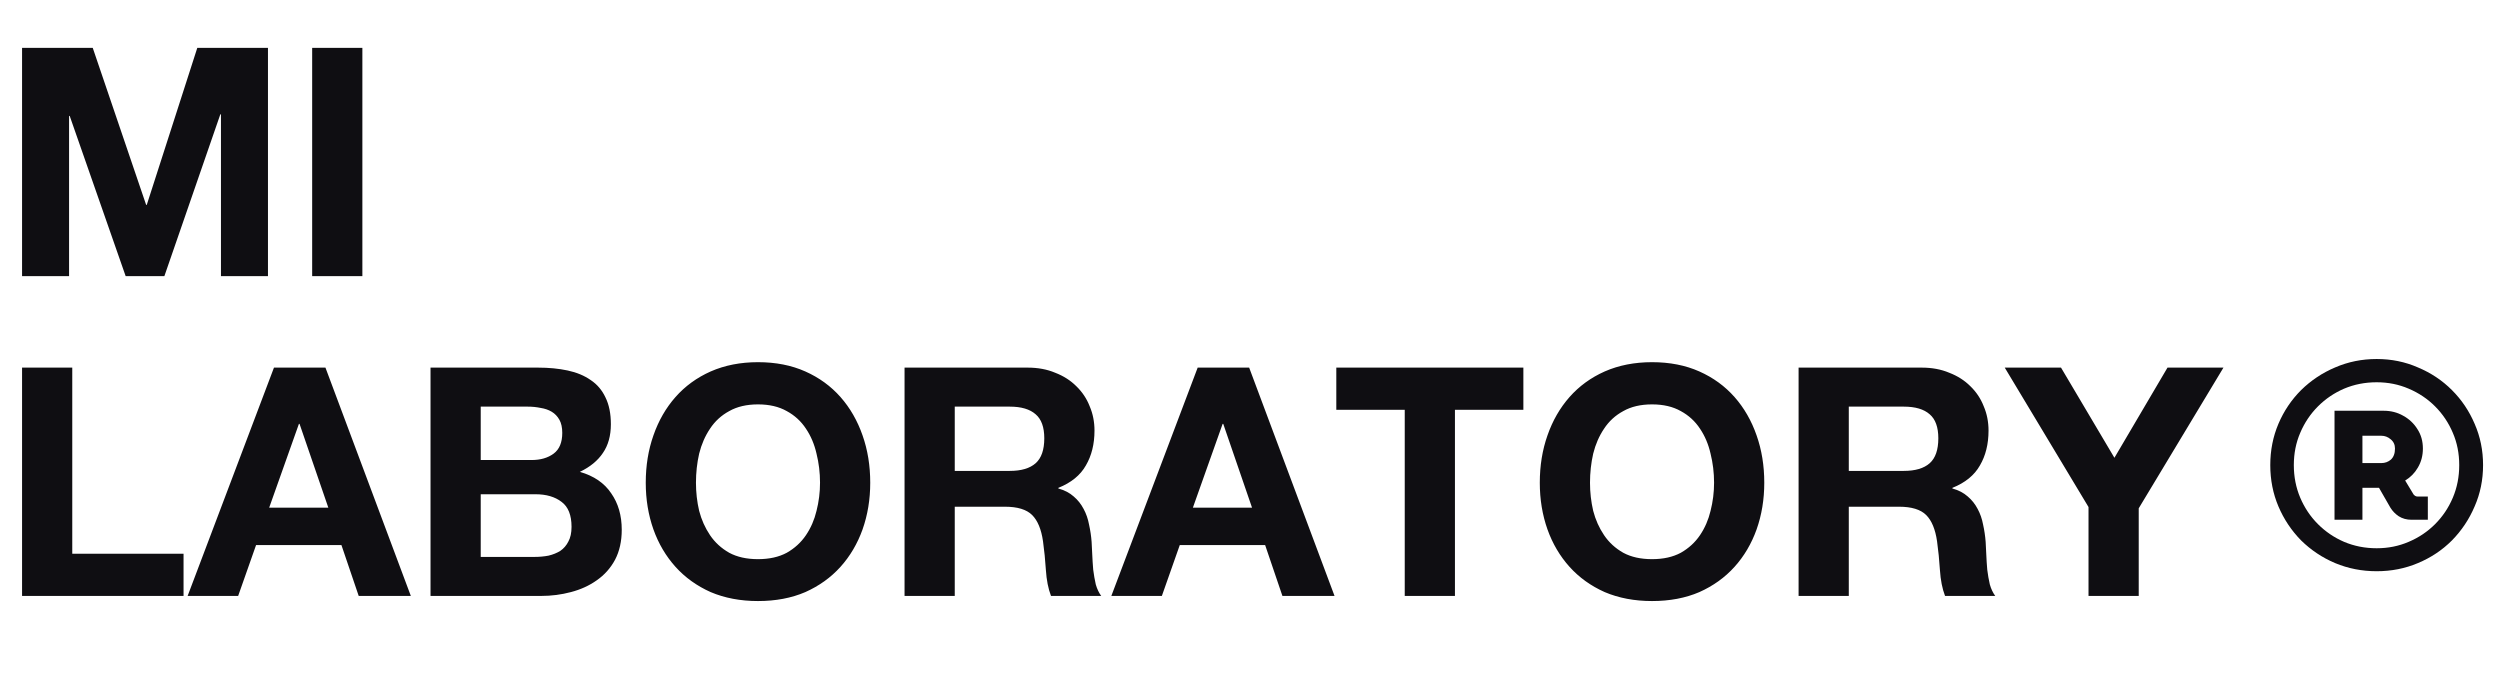
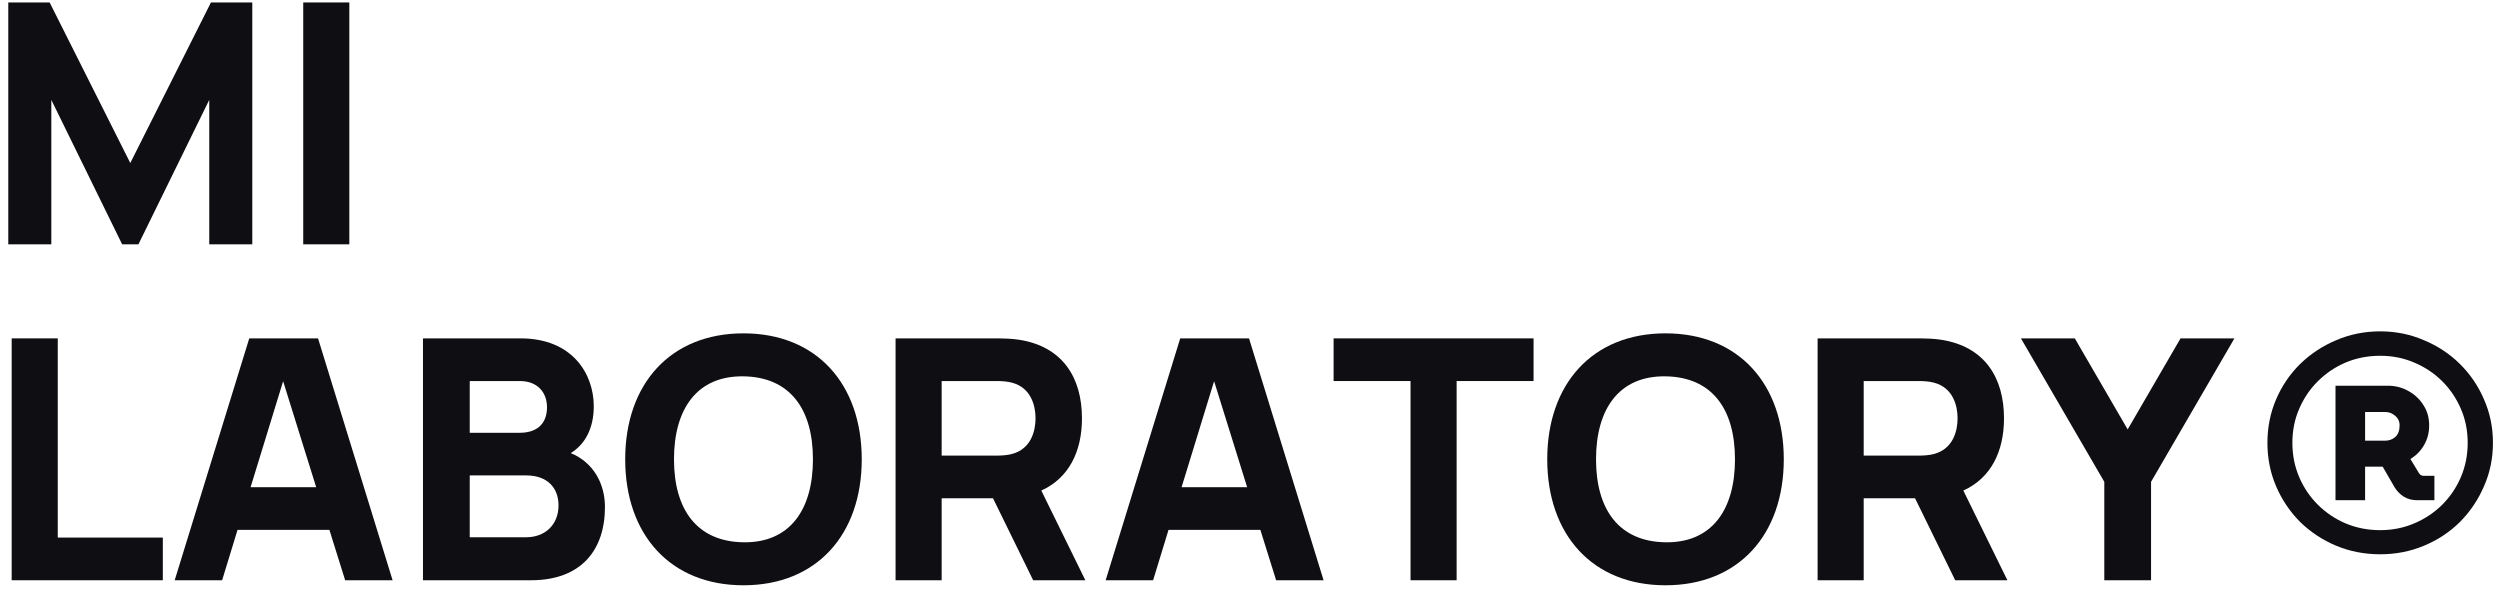
- <svg xmlns="http://www.w3.org/2000/svg" width="172" height="48" viewBox="0 0 172 48" fill="none">
-   <path d="M163.515 39.3C162.502 39.3 161.549 39.113 160.655 38.74C159.775 38.367 158.995 37.847 158.315 37.18C157.649 36.5 157.129 35.72 156.755 34.84C156.382 33.96 156.195 33.013 156.195 32C156.195 30.987 156.382 30.04 156.755 29.16C157.129 28.28 157.649 27.507 158.315 26.84C158.995 26.173 159.775 25.653 160.655 25.28C161.549 24.893 162.502 24.7 163.515 24.7C164.529 24.7 165.475 24.893 166.355 25.28C167.249 25.653 168.029 26.173 168.695 26.84C169.362 27.507 169.882 28.28 170.255 29.16C170.642 30.04 170.835 30.987 170.835 32C170.835 33.013 170.642 33.96 170.255 34.84C169.882 35.72 169.362 36.5 168.695 37.18C168.029 37.847 167.249 38.367 166.355 38.74C165.475 39.113 164.529 39.3 163.515 39.3ZM163.515 37.72C164.302 37.72 165.035 37.573 165.715 37.28C166.409 36.987 167.015 36.58 167.535 36.06C168.055 35.54 168.462 34.933 168.755 34.24C169.049 33.547 169.195 32.8 169.195 32C169.195 31.2 169.049 30.46 168.755 29.78C168.462 29.087 168.055 28.48 167.535 27.96C167.015 27.44 166.409 27.033 165.715 26.74C165.035 26.447 164.302 26.3 163.515 26.3C162.715 26.3 161.969 26.447 161.275 26.74C160.595 27.033 159.995 27.44 159.475 27.96C158.955 28.48 158.549 29.087 158.255 29.78C157.962 30.46 157.815 31.2 157.815 32C157.815 32.8 157.962 33.547 158.255 34.24C158.549 34.933 158.955 35.54 159.475 36.06C159.995 36.58 160.595 36.987 161.275 37.28C161.969 37.573 162.715 37.72 163.515 37.72ZM160.615 35.76V28.26H163.995C164.489 28.26 164.935 28.373 165.335 28.6C165.749 28.827 166.075 29.133 166.315 29.52C166.569 29.907 166.695 30.353 166.695 30.86C166.695 31.34 166.582 31.773 166.355 32.16C166.142 32.533 165.849 32.833 165.475 33.06L166.055 34.02C166.135 34.113 166.222 34.16 166.315 34.16H167.035V35.76H165.915C165.582 35.76 165.289 35.68 165.035 35.52C164.795 35.36 164.602 35.16 164.455 34.92L163.675 33.56H162.535V35.76H160.615ZM162.535 31.86H163.835C164.089 31.86 164.309 31.78 164.495 31.62C164.682 31.447 164.775 31.193 164.775 30.86C164.775 30.593 164.675 30.38 164.475 30.22C164.289 30.06 164.075 29.98 163.835 29.98H162.535V31.86Z" fill="#0F0E12" />
-   <path d="M1.518 3.292V19H4.752V7.978H4.796L8.646 19H11.308L15.158 7.868H15.202V19H18.436V3.292H13.574L10.098 14.094H10.054L6.38 3.292H1.518ZM21.477 3.292V19H24.931V3.292H21.477ZM1.518 25.292V41H12.628V38.096H4.972V25.292H1.518ZM18.519 34.928L20.565 29.164H20.609L22.589 34.928H18.519ZM18.849 25.292L12.909 41H16.385L17.617 37.502H23.491L24.679 41H28.265L22.391 25.292H18.849ZM33.074 31.65V27.976H36.308C36.616 27.976 36.909 28.005 37.188 28.064C37.481 28.108 37.738 28.196 37.958 28.328C38.178 28.46 38.354 28.643 38.486 28.878C38.618 29.113 38.684 29.413 38.684 29.78C38.684 30.44 38.486 30.917 38.09 31.21C37.694 31.503 37.188 31.65 36.572 31.65H33.074ZM29.62 25.292V41H37.232C37.936 41 38.618 40.912 39.278 40.736C39.952 40.56 40.546 40.289 41.06 39.922C41.588 39.555 42.006 39.086 42.314 38.514C42.622 37.927 42.776 37.238 42.776 36.446C42.776 35.463 42.534 34.627 42.05 33.938C41.58 33.234 40.862 32.743 39.894 32.464C40.598 32.127 41.126 31.694 41.478 31.166C41.844 30.638 42.028 29.978 42.028 29.186C42.028 28.453 41.903 27.837 41.654 27.338C41.419 26.839 41.082 26.443 40.642 26.15C40.202 25.842 39.674 25.622 39.058 25.49C38.442 25.358 37.76 25.292 37.012 25.292H29.62ZM33.074 38.316V34.004H36.836C37.584 34.004 38.185 34.18 38.64 34.532C39.094 34.869 39.322 35.441 39.322 36.248C39.322 36.659 39.248 36.996 39.102 37.26C38.97 37.524 38.786 37.737 38.552 37.898C38.317 38.045 38.046 38.155 37.738 38.228C37.43 38.287 37.107 38.316 36.77 38.316H33.074ZM47.882 33.212C47.882 32.523 47.955 31.855 48.102 31.21C48.263 30.565 48.513 29.993 48.85 29.494C49.187 28.981 49.627 28.577 50.17 28.284C50.712 27.976 51.373 27.822 52.15 27.822C52.927 27.822 53.587 27.976 54.13 28.284C54.672 28.577 55.112 28.981 55.45 29.494C55.787 29.993 56.029 30.565 56.176 31.21C56.337 31.855 56.418 32.523 56.418 33.212C56.418 33.872 56.337 34.517 56.176 35.148C56.029 35.764 55.787 36.321 55.45 36.82C55.112 37.319 54.672 37.722 54.13 38.03C53.587 38.323 52.927 38.47 52.15 38.47C51.373 38.47 50.712 38.323 50.17 38.03C49.627 37.722 49.187 37.319 48.85 36.82C48.513 36.321 48.263 35.764 48.102 35.148C47.955 34.517 47.882 33.872 47.882 33.212ZM44.428 33.212C44.428 34.356 44.604 35.427 44.956 36.424C45.308 37.407 45.814 38.265 46.474 38.998C47.134 39.731 47.941 40.311 48.894 40.736C49.862 41.147 50.947 41.352 52.15 41.352C53.367 41.352 54.453 41.147 55.406 40.736C56.359 40.311 57.166 39.731 57.826 38.998C58.486 38.265 58.992 37.407 59.344 36.424C59.696 35.427 59.872 34.356 59.872 33.212C59.872 32.039 59.696 30.953 59.344 29.956C58.992 28.944 58.486 28.064 57.826 27.316C57.166 26.568 56.359 25.981 55.406 25.556C54.453 25.131 53.367 24.918 52.15 24.918C50.947 24.918 49.862 25.131 48.894 25.556C47.941 25.981 47.134 26.568 46.474 27.316C45.814 28.064 45.308 28.944 44.956 29.956C44.604 30.953 44.428 32.039 44.428 33.212ZM65.687 32.398V27.976H69.471C70.263 27.976 70.857 28.152 71.253 28.504C71.649 28.841 71.847 29.391 71.847 30.154C71.847 30.946 71.649 31.518 71.253 31.87C70.857 32.222 70.263 32.398 69.471 32.398H65.687ZM62.233 25.292V41H65.687V34.862H69.141C70.006 34.862 70.629 35.053 71.011 35.434C71.392 35.815 71.641 36.417 71.759 37.238C71.847 37.869 71.913 38.529 71.957 39.218C72.001 39.907 72.118 40.501 72.309 41H75.763C75.602 40.78 75.477 40.516 75.389 40.208C75.316 39.885 75.257 39.548 75.213 39.196C75.183 38.844 75.162 38.499 75.147 38.162C75.132 37.825 75.118 37.531 75.103 37.282C75.073 36.886 75.015 36.49 74.927 36.094C74.853 35.698 74.729 35.339 74.553 35.016C74.377 34.679 74.15 34.393 73.871 34.158C73.592 33.909 73.24 33.725 72.815 33.608V33.564C73.695 33.212 74.326 32.699 74.707 32.024C75.103 31.349 75.301 30.55 75.301 29.626C75.301 29.025 75.191 28.467 74.971 27.954C74.766 27.426 74.457 26.964 74.047 26.568C73.651 26.172 73.167 25.864 72.595 25.644C72.037 25.409 71.407 25.292 70.703 25.292H62.233ZM82.07 34.928L84.116 29.164H84.16L86.14 34.928H82.07ZM82.4 25.292L76.46 41H79.936L81.168 37.502H87.042L88.23 41H91.816L85.942 25.292H82.4ZM96.646 28.196V41H100.1V28.196H104.808V25.292H91.938V28.196H96.646ZM109.392 33.212C109.392 32.523 109.465 31.855 109.612 31.21C109.773 30.565 110.022 29.993 110.36 29.494C110.697 28.981 111.137 28.577 111.68 28.284C112.222 27.976 112.882 27.822 113.66 27.822C114.437 27.822 115.097 27.976 115.64 28.284C116.182 28.577 116.622 28.981 116.96 29.494C117.297 29.993 117.539 30.565 117.686 31.21C117.847 31.855 117.928 32.523 117.928 33.212C117.928 33.872 117.847 34.517 117.686 35.148C117.539 35.764 117.297 36.321 116.96 36.82C116.622 37.319 116.182 37.722 115.64 38.03C115.097 38.323 114.437 38.47 113.66 38.47C112.882 38.47 112.222 38.323 111.68 38.03C111.137 37.722 110.697 37.319 110.36 36.82C110.022 36.321 109.773 35.764 109.612 35.148C109.465 34.517 109.392 33.872 109.392 33.212ZM105.938 33.212C105.938 34.356 106.114 35.427 106.466 36.424C106.818 37.407 107.324 38.265 107.984 38.998C108.644 39.731 109.45 40.311 110.404 40.736C111.372 41.147 112.457 41.352 113.66 41.352C114.877 41.352 115.962 41.147 116.916 40.736C117.869 40.311 118.676 39.731 119.336 38.998C119.996 38.265 120.502 37.407 120.854 36.424C121.206 35.427 121.382 34.356 121.382 33.212C121.382 32.039 121.206 30.953 120.854 29.956C120.502 28.944 119.996 28.064 119.336 27.316C118.676 26.568 117.869 25.981 116.916 25.556C115.962 25.131 114.877 24.918 113.66 24.918C112.457 24.918 111.372 25.131 110.404 25.556C109.45 25.981 108.644 26.568 107.984 27.316C107.324 28.064 106.818 28.944 106.466 29.956C106.114 30.953 105.938 32.039 105.938 33.212ZM127.197 32.398V27.976H130.981C131.773 27.976 132.367 28.152 132.763 28.504C133.159 28.841 133.357 29.391 133.357 30.154C133.357 30.946 133.159 31.518 132.763 31.87C132.367 32.222 131.773 32.398 130.981 32.398H127.197ZM123.743 25.292V41H127.197V34.862H130.651C131.516 34.862 132.139 35.053 132.521 35.434C132.902 35.815 133.151 36.417 133.269 37.238C133.357 37.869 133.423 38.529 133.467 39.218C133.511 39.907 133.628 40.501 133.819 41H137.273C137.111 40.78 136.987 40.516 136.899 40.208C136.825 39.885 136.767 39.548 136.723 39.196C136.693 38.844 136.671 38.499 136.657 38.162C136.642 37.825 136.627 37.531 136.613 37.282C136.583 36.886 136.525 36.49 136.437 36.094C136.363 35.698 136.239 35.339 136.063 35.016C135.887 34.679 135.659 34.393 135.381 34.158C135.102 33.909 134.75 33.725 134.325 33.608V33.564C135.205 33.212 135.835 32.699 136.217 32.024C136.613 31.349 136.811 30.55 136.811 29.626C136.811 29.025 136.701 28.467 136.481 27.954C136.275 27.426 135.967 26.964 135.557 26.568C135.161 26.172 134.677 25.864 134.105 25.644C133.547 25.409 132.917 25.292 132.213 25.292H123.743ZM143.69 34.884V41H147.144V34.972L152.974 25.292H149.124L145.472 31.496L141.798 25.292H137.926L143.69 34.884Z" fill="#0F0E12" />
+ <svg xmlns="http://www.w3.org/2000/svg" width="163" height="39" viewBox="0 0 163 39" fill="none">
+   <path d="M155.188 36.139C154.17 36.139 153.213 35.953 152.316 35.582C151.432 35.21 150.648 34.692 149.965 34.029C149.296 33.352 148.773 32.575 148.399 31.699C148.024 30.823 147.836 29.881 147.836 28.872C147.836 27.863 148.024 26.92 148.399 26.044C148.773 25.168 149.296 24.398 149.965 23.735C150.648 23.071 151.432 22.553 152.316 22.182C153.213 21.797 154.17 21.604 155.188 21.604C156.206 21.604 157.157 21.797 158.04 22.182C158.938 22.553 159.721 23.071 160.391 23.735C161.06 24.398 161.583 25.168 161.958 26.044C162.346 26.92 162.54 27.863 162.54 28.872C162.54 29.881 162.346 30.823 161.958 31.699C161.583 32.575 161.06 33.352 160.391 34.029C159.721 34.692 158.938 35.21 158.04 35.582C157.157 35.953 156.206 36.139 155.188 36.139ZM155.188 34.566C155.978 34.566 156.715 34.42 157.398 34.128C158.094 33.836 158.703 33.431 159.226 32.914C159.748 32.396 160.156 31.792 160.451 31.102C160.746 30.412 160.893 29.668 160.893 28.872C160.893 28.075 160.746 27.339 160.451 26.662C160.156 25.971 159.748 25.367 159.226 24.85C158.703 24.332 158.094 23.927 157.398 23.635C156.715 23.343 155.978 23.197 155.188 23.197C154.385 23.197 153.635 23.343 152.938 23.635C152.255 23.927 151.653 24.332 151.13 24.85C150.608 25.367 150.2 25.971 149.905 26.662C149.61 27.339 149.463 28.075 149.463 28.872C149.463 29.668 149.61 30.412 149.905 31.102C150.2 31.792 150.608 32.396 151.13 32.914C151.653 33.431 152.255 33.836 152.938 34.128C153.635 34.42 154.385 34.566 155.188 34.566ZM152.275 32.615V25.148H155.67C156.166 25.148 156.614 25.261 157.016 25.487C157.431 25.712 157.759 26.018 158 26.403C158.255 26.788 158.382 27.232 158.382 27.737C158.382 28.215 158.268 28.646 158.04 29.031C157.826 29.403 157.532 29.701 157.157 29.927L157.739 30.883C157.82 30.976 157.907 31.022 158 31.022H158.723V32.615H157.599C157.264 32.615 156.969 32.535 156.715 32.376C156.474 32.217 156.279 32.018 156.132 31.779L155.349 30.425H154.204V32.615H152.275ZM154.204 28.732H155.509C155.764 28.732 155.985 28.653 156.172 28.493C156.36 28.321 156.454 28.069 156.454 27.737C156.454 27.471 156.353 27.259 156.152 27.1C155.965 26.94 155.751 26.861 155.509 26.861H154.204V28.732Z" fill="#0F0E12" />
+   <path d="M0.54 15.93H3.346V6.512L7.964 15.93H9.025L13.643 6.512V15.93H16.449V0.16H13.754L8.495 10.629L3.236 0.16H0.54V15.93Z" fill="#0F0E12" />
+   <path d="M19.771 15.93H22.776V0.16H19.771V15.93Z" fill="#0F0E12" />
+   <path d="M0.761 37.832H10.616V35.05H3.766V22.062H0.761V37.832Z" fill="#0F0E12" />
+   <path d="M22.504 37.832H25.597L20.736 22.062H16.251L11.39 37.832H14.483L15.488 34.546H21.476L22.504 37.832ZM16.339 31.765L18.46 24.855L20.615 31.765H16.339Z" fill="#0F0E12" />
+   <path d="M37.211 29.542C38.151 28.972 38.714 27.921 38.714 26.486C38.714 24.406 37.344 22.062 33.941 22.062H27.578V37.832H34.626C37.874 37.832 39.443 35.882 39.443 33.057C39.443 31.546 38.703 30.155 37.211 29.542ZM30.627 24.844H33.897C35.046 24.844 35.665 25.588 35.665 26.552C35.665 27.713 34.913 28.217 33.897 28.217H30.627V24.844ZM34.317 35.028H30.627V30.998H34.317C35.709 30.998 36.416 31.831 36.416 32.947C36.416 34.218 35.532 35.028 34.317 35.028Z" fill="#0F0E12" />
+   <path d="M48.474 38.16C53.247 38.16 56.186 34.853 56.186 29.947C56.186 25.041 53.247 21.734 48.474 21.734C43.702 21.734 40.763 25.041 40.763 29.947C40.763 34.853 43.702 38.16 48.474 38.16ZM48.474 35.357C45.447 35.313 43.944 33.232 43.944 29.947C43.944 26.662 45.447 24.493 48.474 24.537C51.501 24.581 53.004 26.662 53.004 29.947C53.004 33.232 51.501 35.401 48.474 35.357Z" fill="#0F0E12" />
+   <path d="M70.765 37.832L67.893 31.984C69.704 31.163 70.544 29.421 70.544 27.275C70.544 24.625 69.285 22.588 66.434 22.15C66.014 22.084 65.418 22.062 65.109 22.062H58.391V37.832H61.396V32.487H64.744L67.362 37.832H70.765ZM61.396 24.844H64.976C65.285 24.844 65.683 24.866 65.992 24.953C67.208 25.282 67.517 26.421 67.517 27.275C67.517 28.129 67.208 29.268 65.992 29.596C65.683 29.684 65.285 29.706 64.976 29.706H61.396V24.844Z" fill="#0F0E12" />
+   <path d="M83.203 37.832H86.297L81.436 22.062H76.95L72.089 37.832H75.183L76.188 34.546H82.176L83.203 37.832ZM77.039 31.765L79.16 24.855L81.314 31.765H77.039Z" fill="#0F0E12" />
+   <path d="M91.967 37.832H94.972V24.844H99.988V22.062H86.951V24.844H91.967V37.832Z" fill="#0F0E12" />
+   <path d="M108.591 38.16C113.364 38.16 116.303 34.853 116.303 29.947C116.303 25.041 113.364 21.734 108.591 21.734C103.818 21.734 100.88 25.041 100.88 29.947C100.88 34.853 103.818 38.16 108.591 38.16ZM108.591 35.357C105.564 35.313 104.061 33.232 104.061 29.947C104.061 26.662 105.564 24.493 108.591 24.537C111.618 24.581 113.121 26.662 113.121 29.947C113.121 33.232 111.618 35.401 108.591 35.357Z" fill="#0F0E12" />
+   <path d="M130.882 37.832L128.009 31.984C129.821 31.163 130.661 29.421 130.661 27.275C130.661 24.625 129.402 22.588 126.551 22.15C126.131 22.084 125.535 22.062 125.225 22.062H118.508V37.832H121.513V32.487H124.861L127.479 37.832H130.882ZM121.513 24.844H125.093C125.402 24.844 125.8 24.866 126.109 24.953C127.324 25.282 127.634 26.421 127.634 27.275C127.634 28.129 127.324 29.268 126.109 29.596C125.8 29.684 125.402 29.706 125.093 29.706H121.513V24.844Z" fill="#0F0E12" />
+   <path d="M137.2 37.832H140.249V31.414L145.685 22.062H142.171L138.724 27.998L135.277 22.062H131.764L137.2 31.414V37.832Z" fill="#0F0E12" />
</svg>
